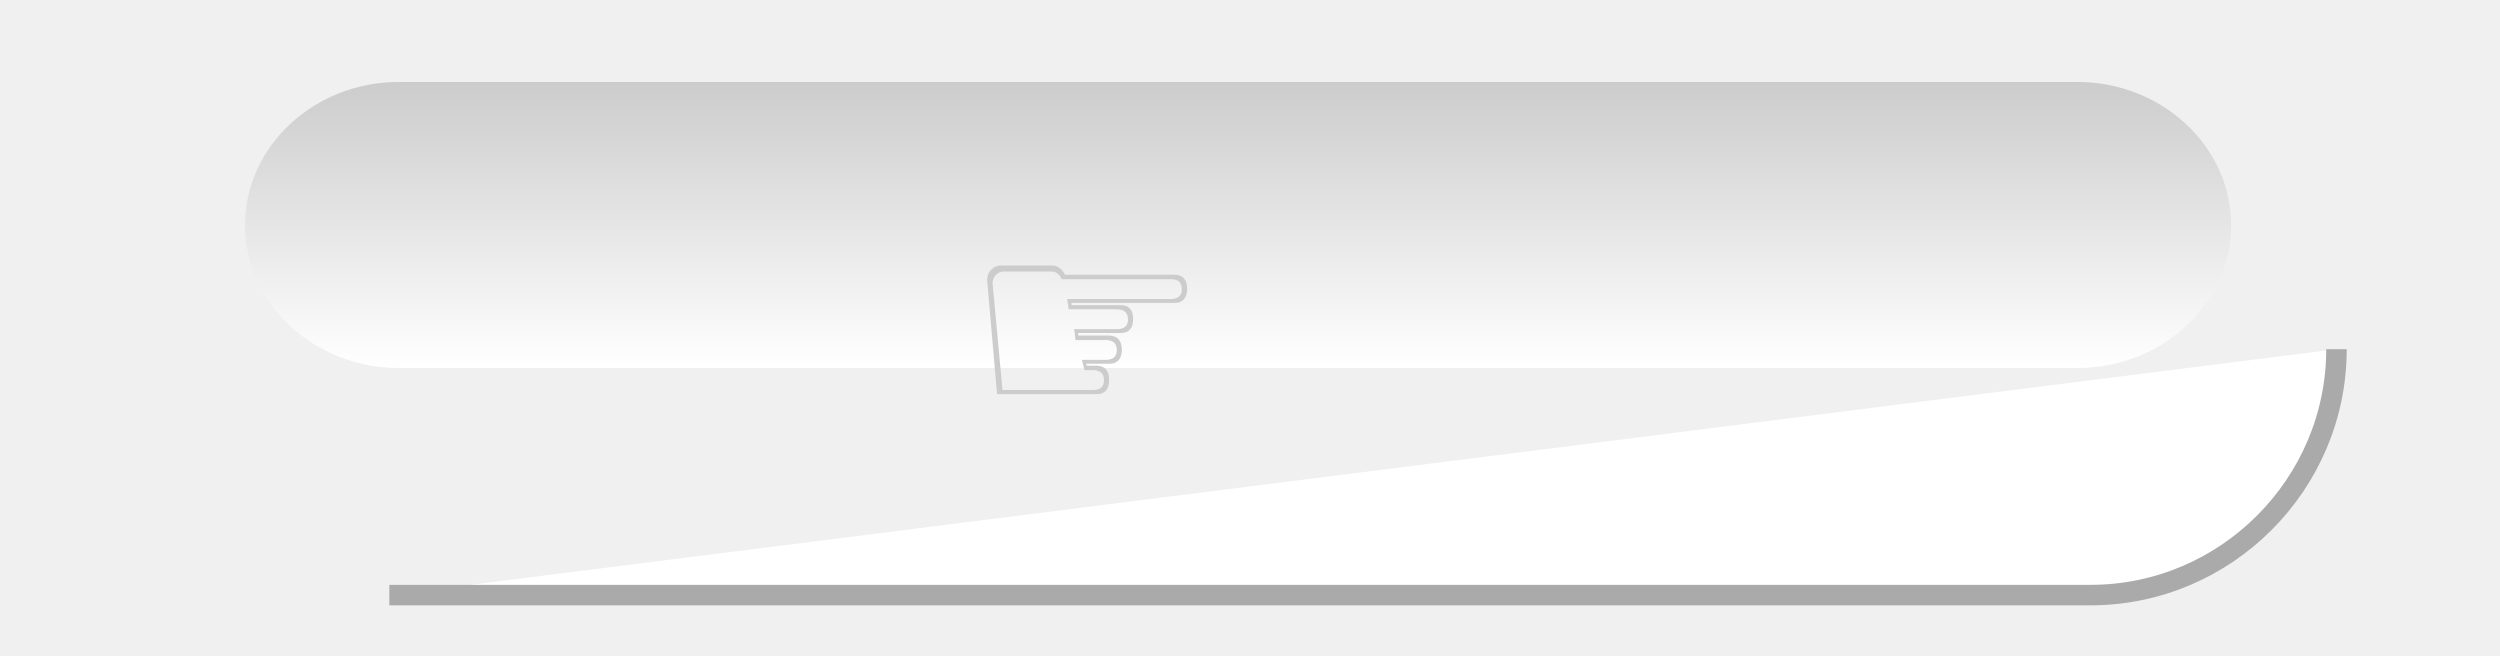
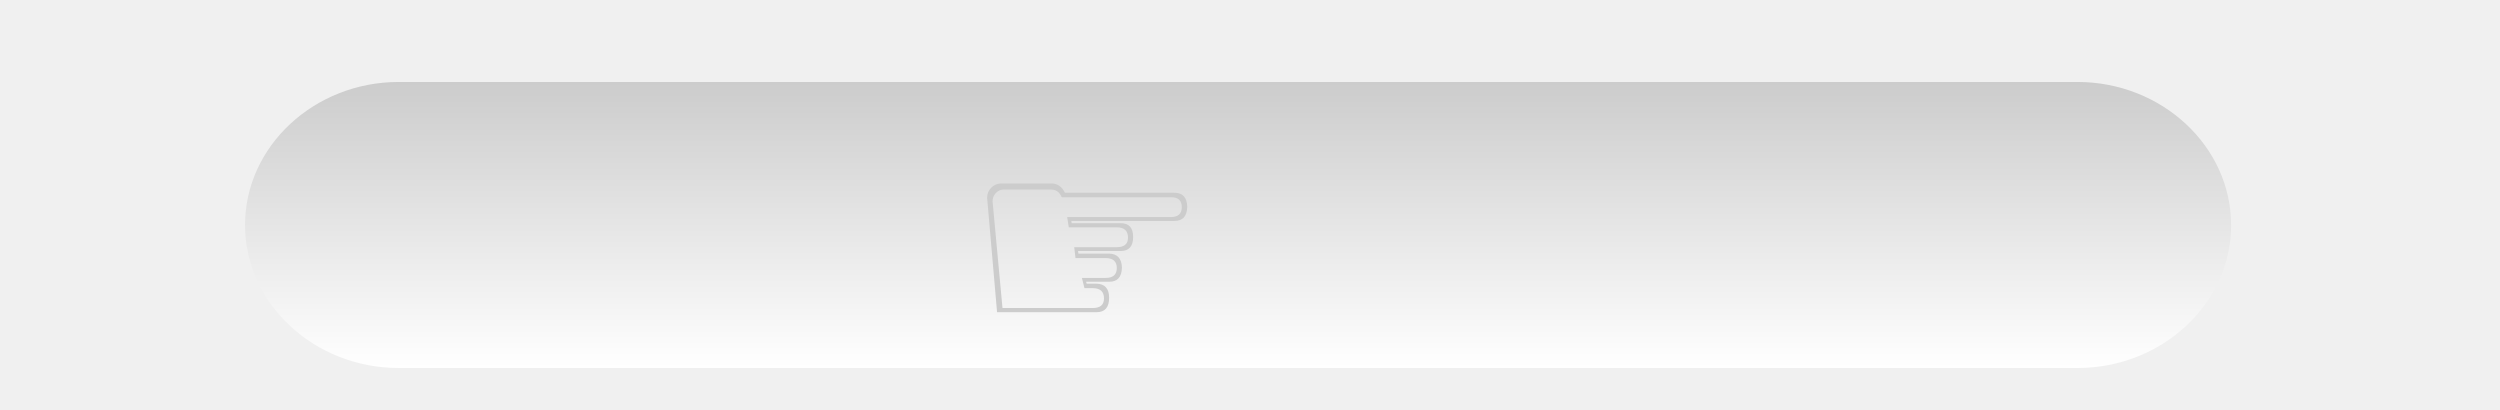
- <svg xmlns="http://www.w3.org/2000/svg" enable-background="new 0 0 122 32" xml:space="preserve" version="1.1" y="0px" x="0px" viewBox="0 0 122 32">
+ <svg xmlns="http://www.w3.org/2000/svg" enable-background="new 0 0 122 20" xml:space="preserve" version="1.1" y="0px" x="0px" viewBox="0 0 122 20">
  <g>
    <g>
-       <path d="m114.02 17.04c0 6.6-5.4 12-12 12h-83.02c-6.6" fill="#fff" stroke="#aaa" stroke-width="1px" />
      <g>
        <linearGradient id="gradient" y2="4" gradientUnits="userSpaceOnUse" y1="17.959" x2="60.418" x1="60.418">
          <stop stop-color="#fff" offset="0" />
          <stop stop-color="#ccc" offset="1" />
        </linearGradient>
      </g>
      <path d="m108.88 10.979c0 3.839-3.375 6.979-7.5 6.979h-81.922c-4.125 0-7.5-3.141-7.5-6.979s3.375-6.979 7.5-6.979h81.919c4.12 0 7.5 3.141 7.5 6.979z" fill="url(#gradient)" />
    </g>
    <g>
-       <text font-size="13.5" font-family="'Verdana-Bold'" transform="translate(47 20.625)" fill="#ccc">☞</text>
+       <text font-size="13.5" font-family="'Verdana-Bold'" transform="translate(47 16.625)" fill="#ccc">☞</text>
    </g>
  </g>
</svg>
